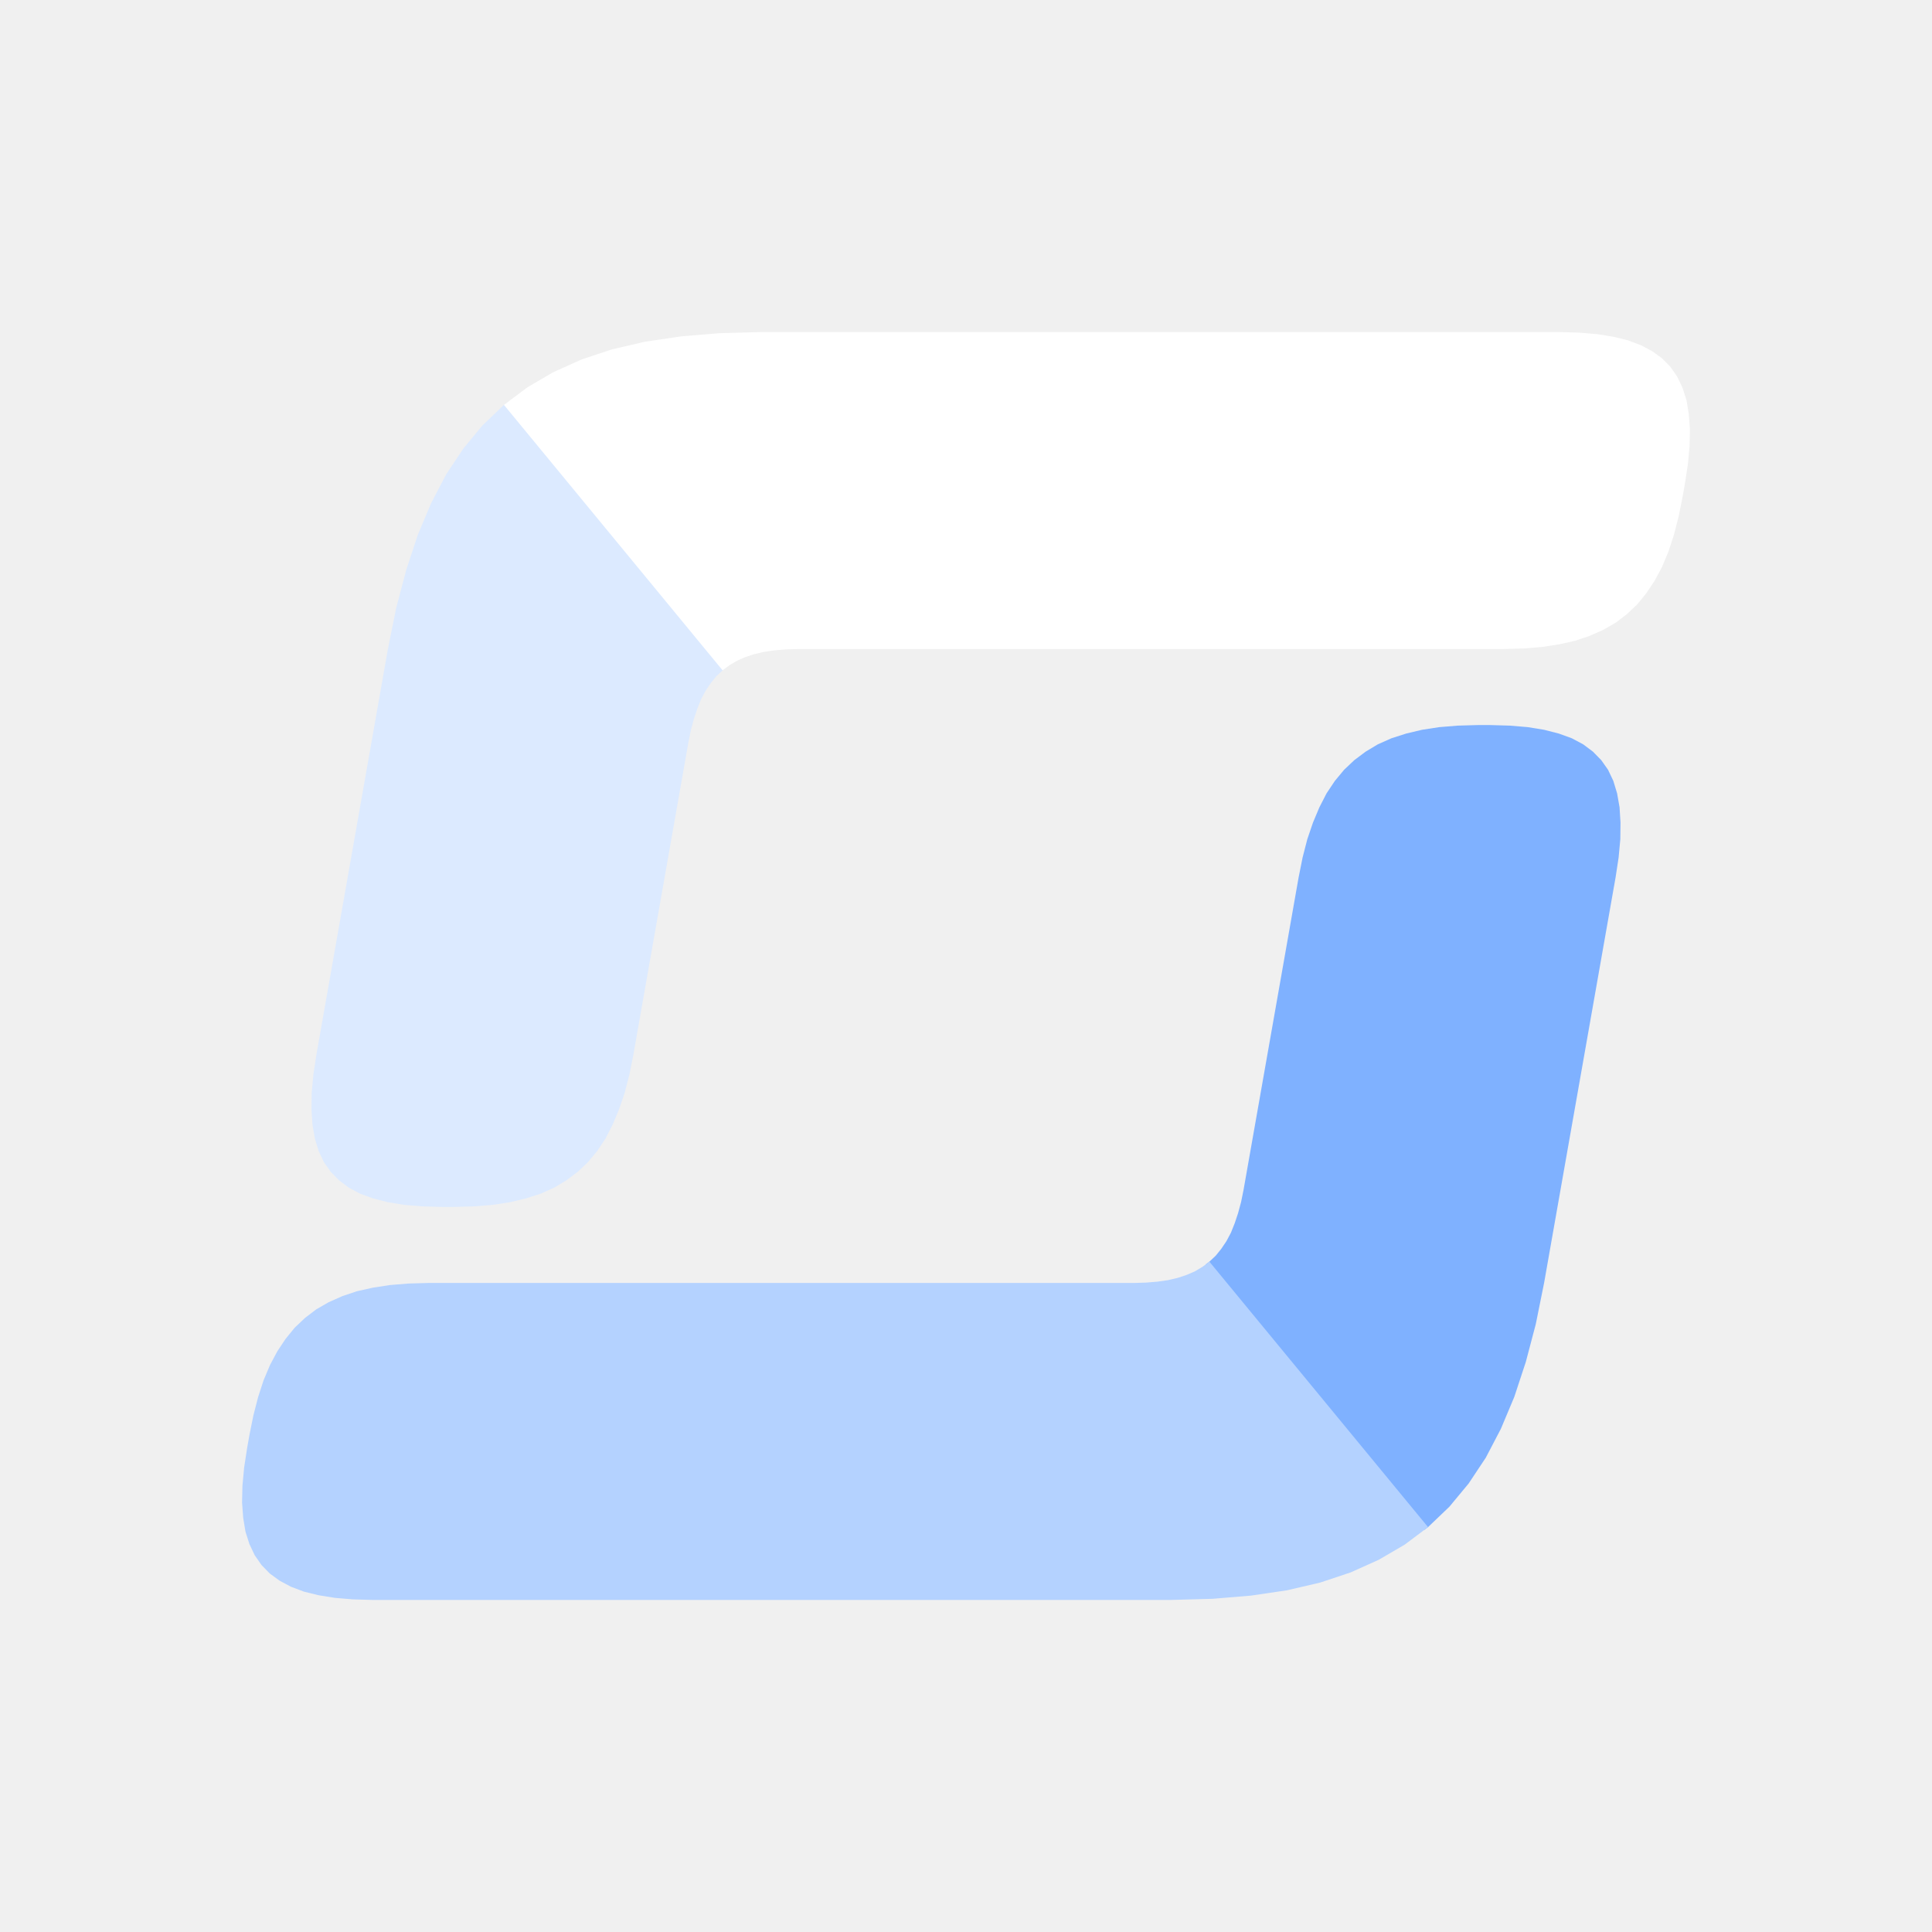
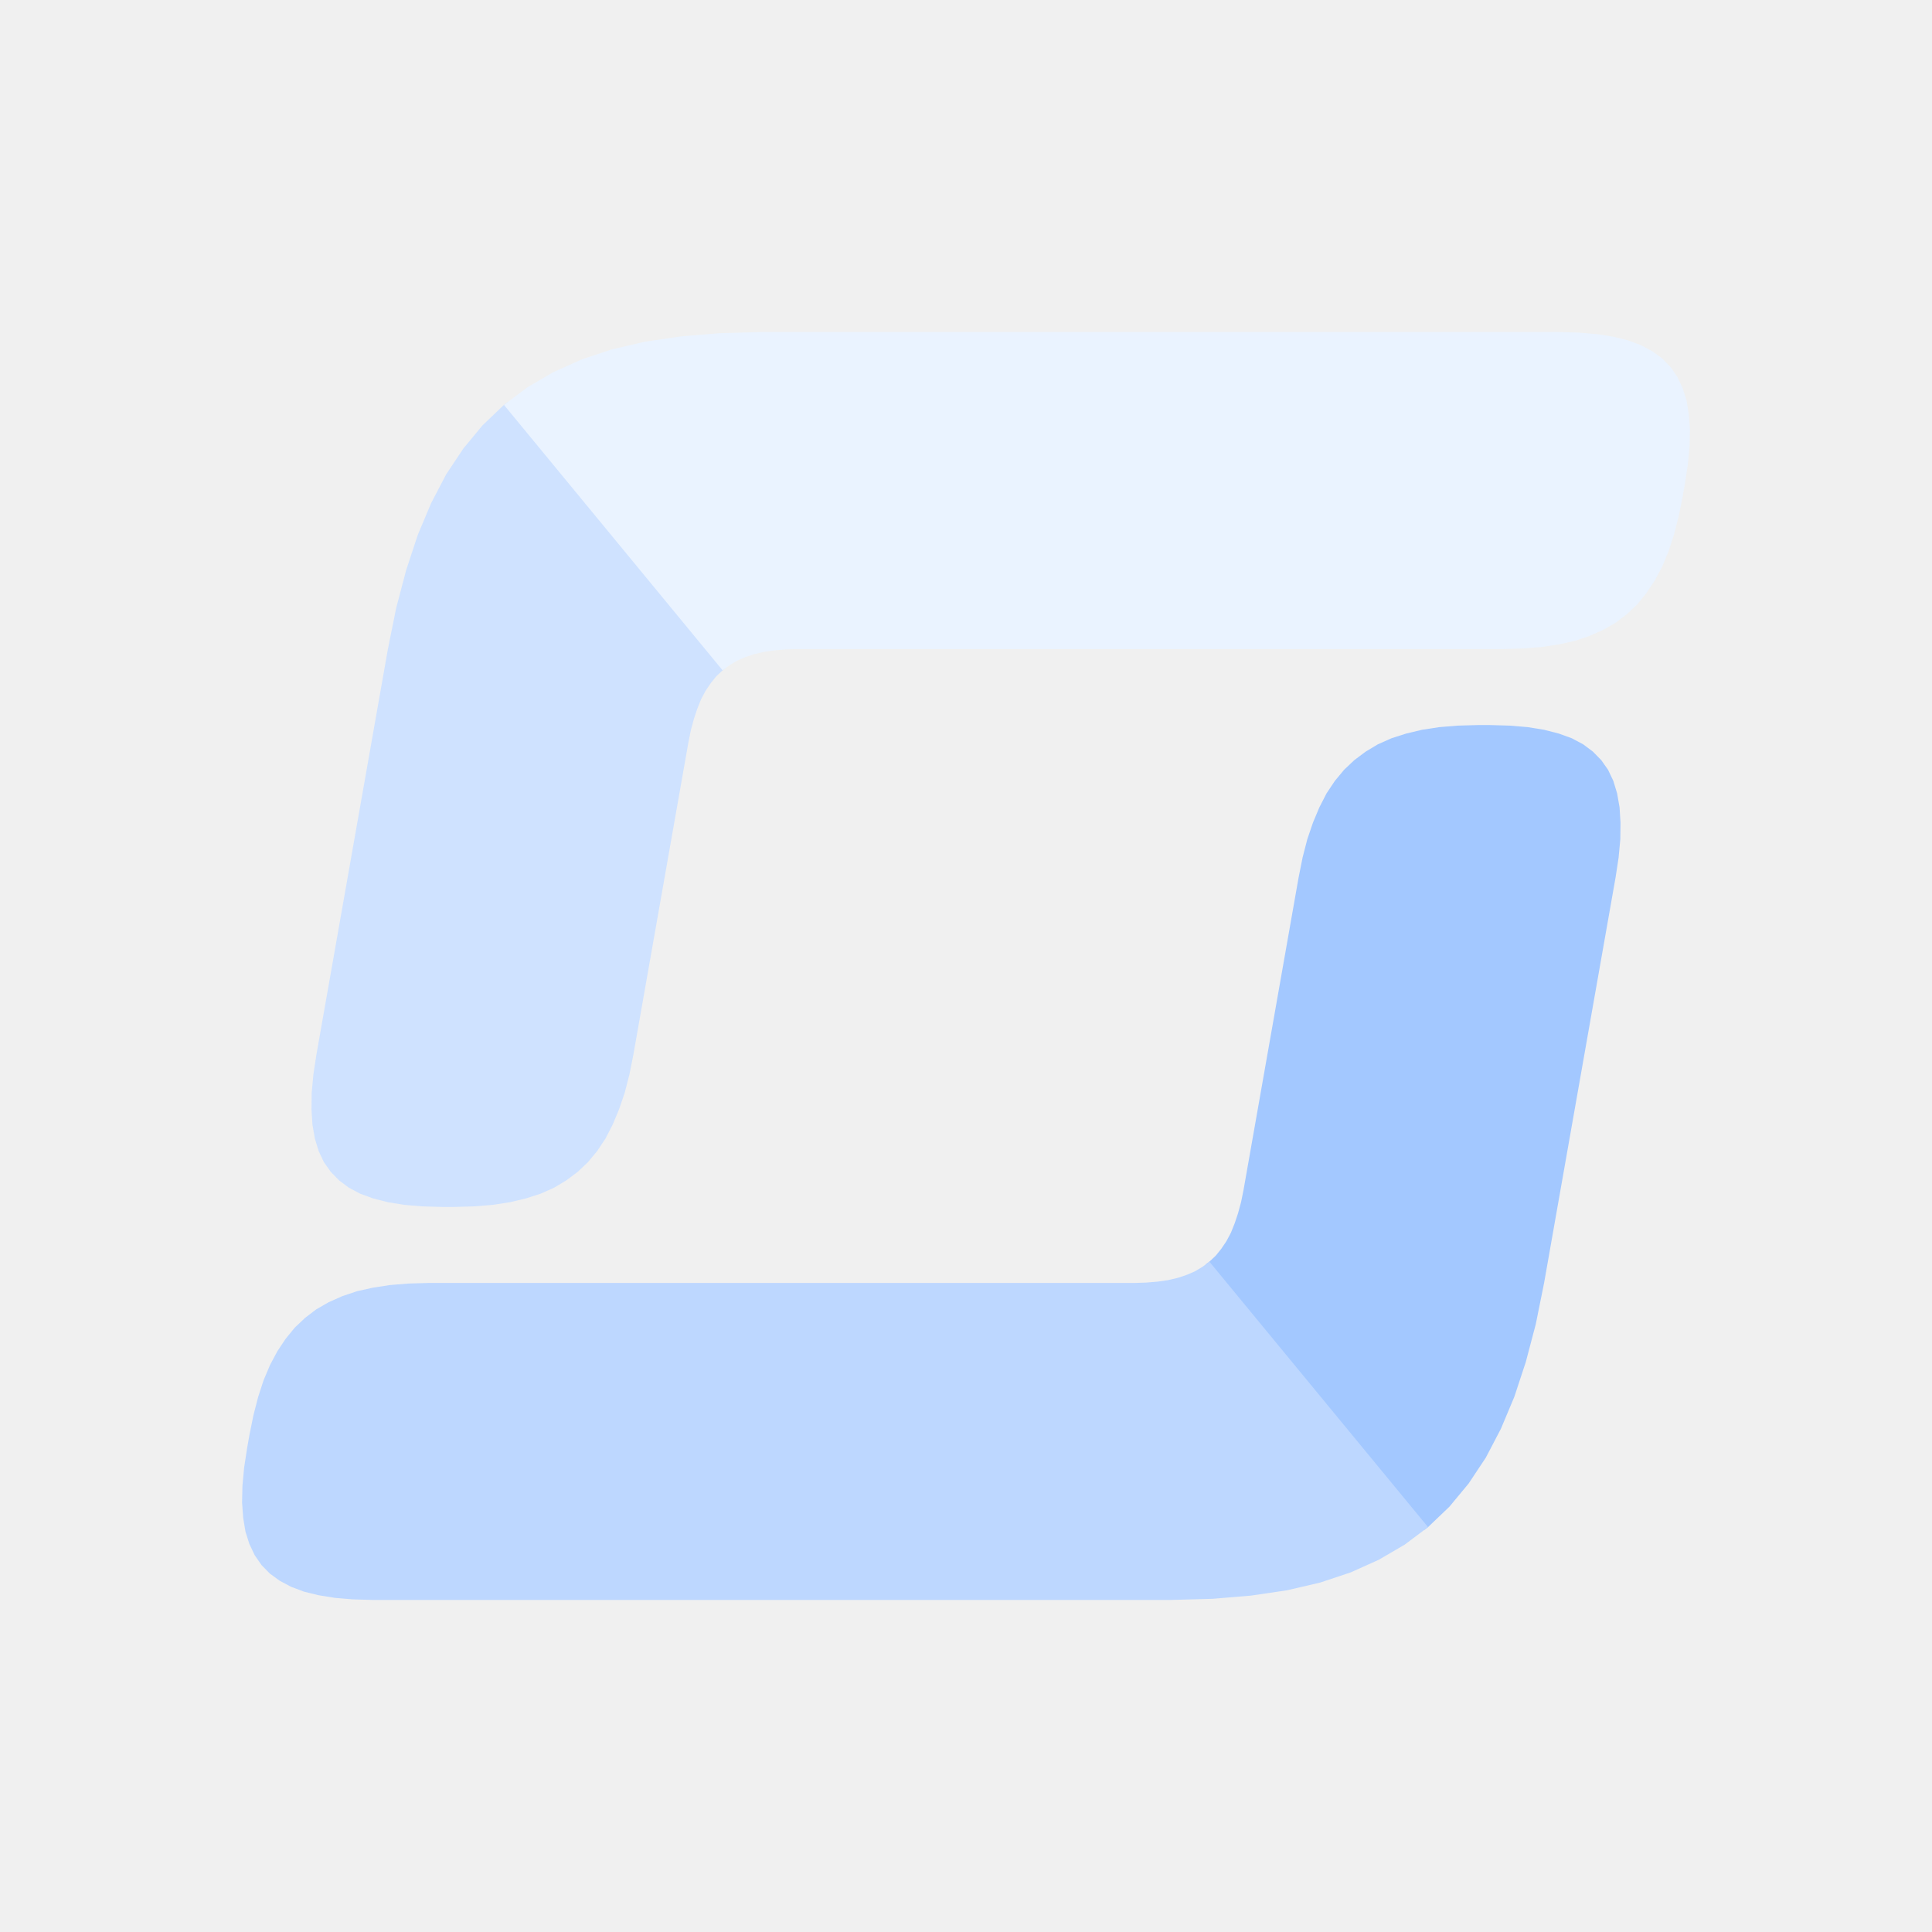
<svg xmlns="http://www.w3.org/2000/svg" viewBox="0 0 1024 1024" width="1024" height="1024">
-   <polygon id="a-stem" points="205.6,344.0 210.0,322.2 215.3,302.1 221.4,283.6 228.5,266.7 236.5,251.4 245.6,237.7 255.8,225.4 267.1,214.6 269.1,213.1 385.0,353.8 383.0,355.3 379.6,358.5 376.7,362.1 374.0,366.1 371.6,370.6 369.6,375.6 367.8,381.0 366.2,386.9 364.9,393.3 335.7,559.0 333.6,569.5 331.1,579.2 328.1,588.0 324.7,596.1 320.9,603.5 316.5,610.1 311.6,616.0 306.2,621.1 300.2,625.6 293.7,629.5 286.5,632.7 278.7,635.2 270.3,637.2 261.2,638.6 251.4,639.4 240.8,639.7 234.1,639.7 223.7,639.4 214.2,638.6 205.6,637.2 197.8,635.2 190.9,632.7 184.9,629.5 179.7,625.6 175.3,621.1 171.7,616.0 168.9,610.1 166.9,603.5 165.6,596.1 165.1,588.0 165.2,579.2 166.1,569.5 167.7,559.0" fill="#DCEAFF" />
-   <polygon id="a-arm" points="267.1,214.6 267.1,214.6 279.5,205.3 293.2,197.3 308.1,190.6 324.3,185.2 341.9,181.1 360.9,178.3 381.3,176.6 403.2,176.0 826.6,176.0 837.0,176.3 846.5,177.1 855.2,178.5 862.9,180.4 869.8,183.0 875.8,186.2 881.0,190.0 885.4,194.5 889.0,199.7 891.8,205.6 893.9,212.2 895.1,219.5 895.7,227.6 895.5,236.5 894.6,246.2 893.0,256.6 891.8,263.4 889.7,273.8 887.2,283.5 884.3,292.4 880.9,300.5 877.0,307.8 872.6,314.4 867.8,320.3 862.3,325.5 856.4,330.0 849.8,333.8 842.6,337.0 834.9,339.6 826.4,341.5 817.3,342.9 807.5,343.7 797.0,344.0 422.9,344.0 416.5,344.2 410.5,344.7 404.9,345.5 399.8,346.7 395.0,348.3 390.6,350.2 386.6,352.6 383.0,355.3 383.0,355.3" fill="#FFFFFF" />
-   <polygon id="b-stem" points="818.4,680.0 814.0,701.8 808.7,721.9 802.6,740.4 795.5,757.3 787.5,772.6 778.4,786.3 768.2,798.6 756.9,809.4 754.9,810.9 639.0,670.2 641.0,668.7 644.4,665.5 647.3,661.9 650.0,657.9 652.4,653.4 654.4,648.4 656.2,643.0 657.8,637.1 659.1,630.7 688.3,465.0 690.4,454.5 692.9,444.8 695.9,436.0 699.3,427.9 703.1,420.5 707.5,413.9 712.4,408.0 717.8,402.9 723.8,398.4 730.3,394.5 737.5,391.3 745.3,388.8 753.7,386.8 762.8,385.4 772.6,384.6 783.2,384.3 789.9,384.3 800.3,384.6 809.8,385.4 818.4,386.8 826.2,388.8 833.1,391.3 839.1,394.5 844.3,398.4 848.7,402.9 852.3,408.0 855.1,413.9 857.1,420.5 858.4,427.9 858.9,436.0 858.8,444.8 857.9,454.5 856.3,465.0" fill="#7FB1FF" />
-   <polygon id="b-arm" points="756.9,809.4 756.9,809.4 744.5,818.7 730.8,826.7 715.9,833.4 699.7,838.8 682.1,842.9 663.1,845.7 642.7,847.4 620.8,848.0 197.4,848.0 187.0,847.7 177.5,846.9 168.8,845.5 161.1,843.6 154.2,841.0 148.2,837.8 143.0,834.0 138.6,829.5 135.0,824.3 132.2,818.4 130.1,811.8 128.9,804.5 128.3,796.4 128.5,787.5 129.4,777.8 131.0,767.4 132.2,760.6 134.3,750.2 136.8,740.5 139.7,731.6 143.1,723.5 147.0,716.2 151.4,709.6 156.2,703.7 161.7,698.5 167.6,694.0 174.2,690.2 181.4,687.0 189.1,684.4 197.6,682.5 206.7,681.1 216.5,680.3 227.0,680.0 601.1,680.0 607.5,679.8 613.5,679.3 619.1,678.5 624.2,677.3 629.0,675.7 633.4,673.8 637.4,671.4 641.0,668.7 641.0,668.7" fill="#B4D2FF" />
+   <polygon id="a-stem" points="205.6,344.0 210.0,322.2 215.3,302.1 221.4,283.6 228.5,266.7 236.5,251.4 245.6,237.7 255.8,225.4 267.1,214.6 269.1,213.1 385.0,353.8 383.0,355.3 379.6,358.5 376.7,362.1 374.0,366.1 371.6,370.6 369.6,375.6 367.8,381.0 366.2,386.9 364.9,393.3 335.7,559.0 333.6,569.5 331.1,579.2 328.1,588.0 324.7,596.1 320.9,603.5 316.5,610.1 311.6,616.0 306.2,621.1 300.2,625.6 293.7,629.5 286.5,632.7 278.7,635.2 270.3,637.2 261.2,638.6 251.4,639.4 240.8,639.7 234.1,639.7 223.7,639.4 214.2,638.6 205.6,637.2 197.8,635.2 190.9,632.7 184.9,629.5 179.7,625.6 175.3,621.1 171.7,616.0 168.9,610.1 166.9,603.5 165.6,596.1 165.1,588.0 165.2,579.2 166.1,569.5 167.7,559.0" fill="#CFE2FF" />
+   <polygon id="a-arm" points="267.1,214.6 267.1,214.6 279.5,205.3 293.2,197.3 308.1,190.6 324.3,185.2 341.9,181.1 360.9,178.3 381.3,176.6 403.2,176.0 826.6,176.0 837.0,176.3 846.5,177.1 855.2,178.5 862.9,180.4 869.8,183.0 875.8,186.2 881.0,190.0 885.4,194.5 889.0,199.7 891.8,205.6 893.9,212.2 895.1,219.5 895.7,227.6 895.5,236.5 894.6,246.2 893.0,256.6 891.8,263.4 889.7,273.8 887.2,283.5 884.3,292.4 880.9,300.5 877.0,307.8 872.6,314.4 867.8,320.3 862.3,325.5 856.4,330.0 849.8,333.8 842.6,337.0 834.9,339.6 826.4,341.5 817.3,342.9 807.5,343.7 797.0,344.0 422.9,344.0 416.5,344.2 410.5,344.7 404.9,345.5 399.8,346.7 395.0,348.3 390.6,350.2 386.6,352.6 383.0,355.3 383.0,355.3" fill="#EAF3FF" />
+   <polygon id="b-stem" points="818.4,680.0 814.0,701.8 808.7,721.9 802.6,740.4 795.5,757.3 787.5,772.6 778.4,786.3 768.2,798.6 756.9,809.4 754.9,810.9 639.0,670.2 641.0,668.7 644.4,665.5 647.3,661.9 650.0,657.9 652.4,653.4 654.4,648.4 656.2,643.0 657.8,637.1 659.1,630.7 688.3,465.0 690.4,454.5 692.9,444.8 695.9,436.0 699.3,427.9 703.1,420.5 707.5,413.9 712.4,408.0 717.8,402.9 723.8,398.4 730.3,394.5 737.5,391.3 745.3,388.8 753.7,386.8 762.8,385.4 772.6,384.6 783.2,384.3 789.9,384.3 800.3,384.6 809.8,385.4 818.4,386.8 826.2,388.8 833.1,391.3 839.1,394.5 844.3,398.4 848.7,402.9 852.3,408.0 855.1,413.9 857.1,420.5 858.4,427.9 858.9,436.0 858.8,444.8 857.9,454.5 856.3,465.0" fill="#A3C8FF" />
+   <polygon id="b-arm" points="756.9,809.4 756.9,809.4 744.5,818.7 730.8,826.7 715.9,833.4 699.7,838.8 682.1,842.9 663.1,845.7 642.7,847.4 620.8,848.0 197.4,848.0 187.0,847.7 177.5,846.9 168.8,845.5 161.1,843.6 154.2,841.0 148.2,837.8 143.0,834.0 138.6,829.5 135.0,824.3 132.2,818.4 130.1,811.8 128.9,804.5 128.3,796.4 128.5,787.5 129.4,777.8 131.0,767.4 132.2,760.6 134.3,750.2 136.8,740.5 139.7,731.6 143.1,723.5 147.0,716.2 151.4,709.6 156.2,703.7 161.7,698.5 167.6,694.0 174.2,690.2 181.4,687.0 189.1,684.4 197.6,682.5 206.7,681.1 216.5,680.3 227.0,680.0 601.1,680.0 607.5,679.8 613.5,679.3 619.1,678.5 624.2,677.3 629.0,675.7 633.4,673.8 637.4,671.4 641.0,668.7 641.0,668.7" fill="#BDD7FF" />
</svg>
